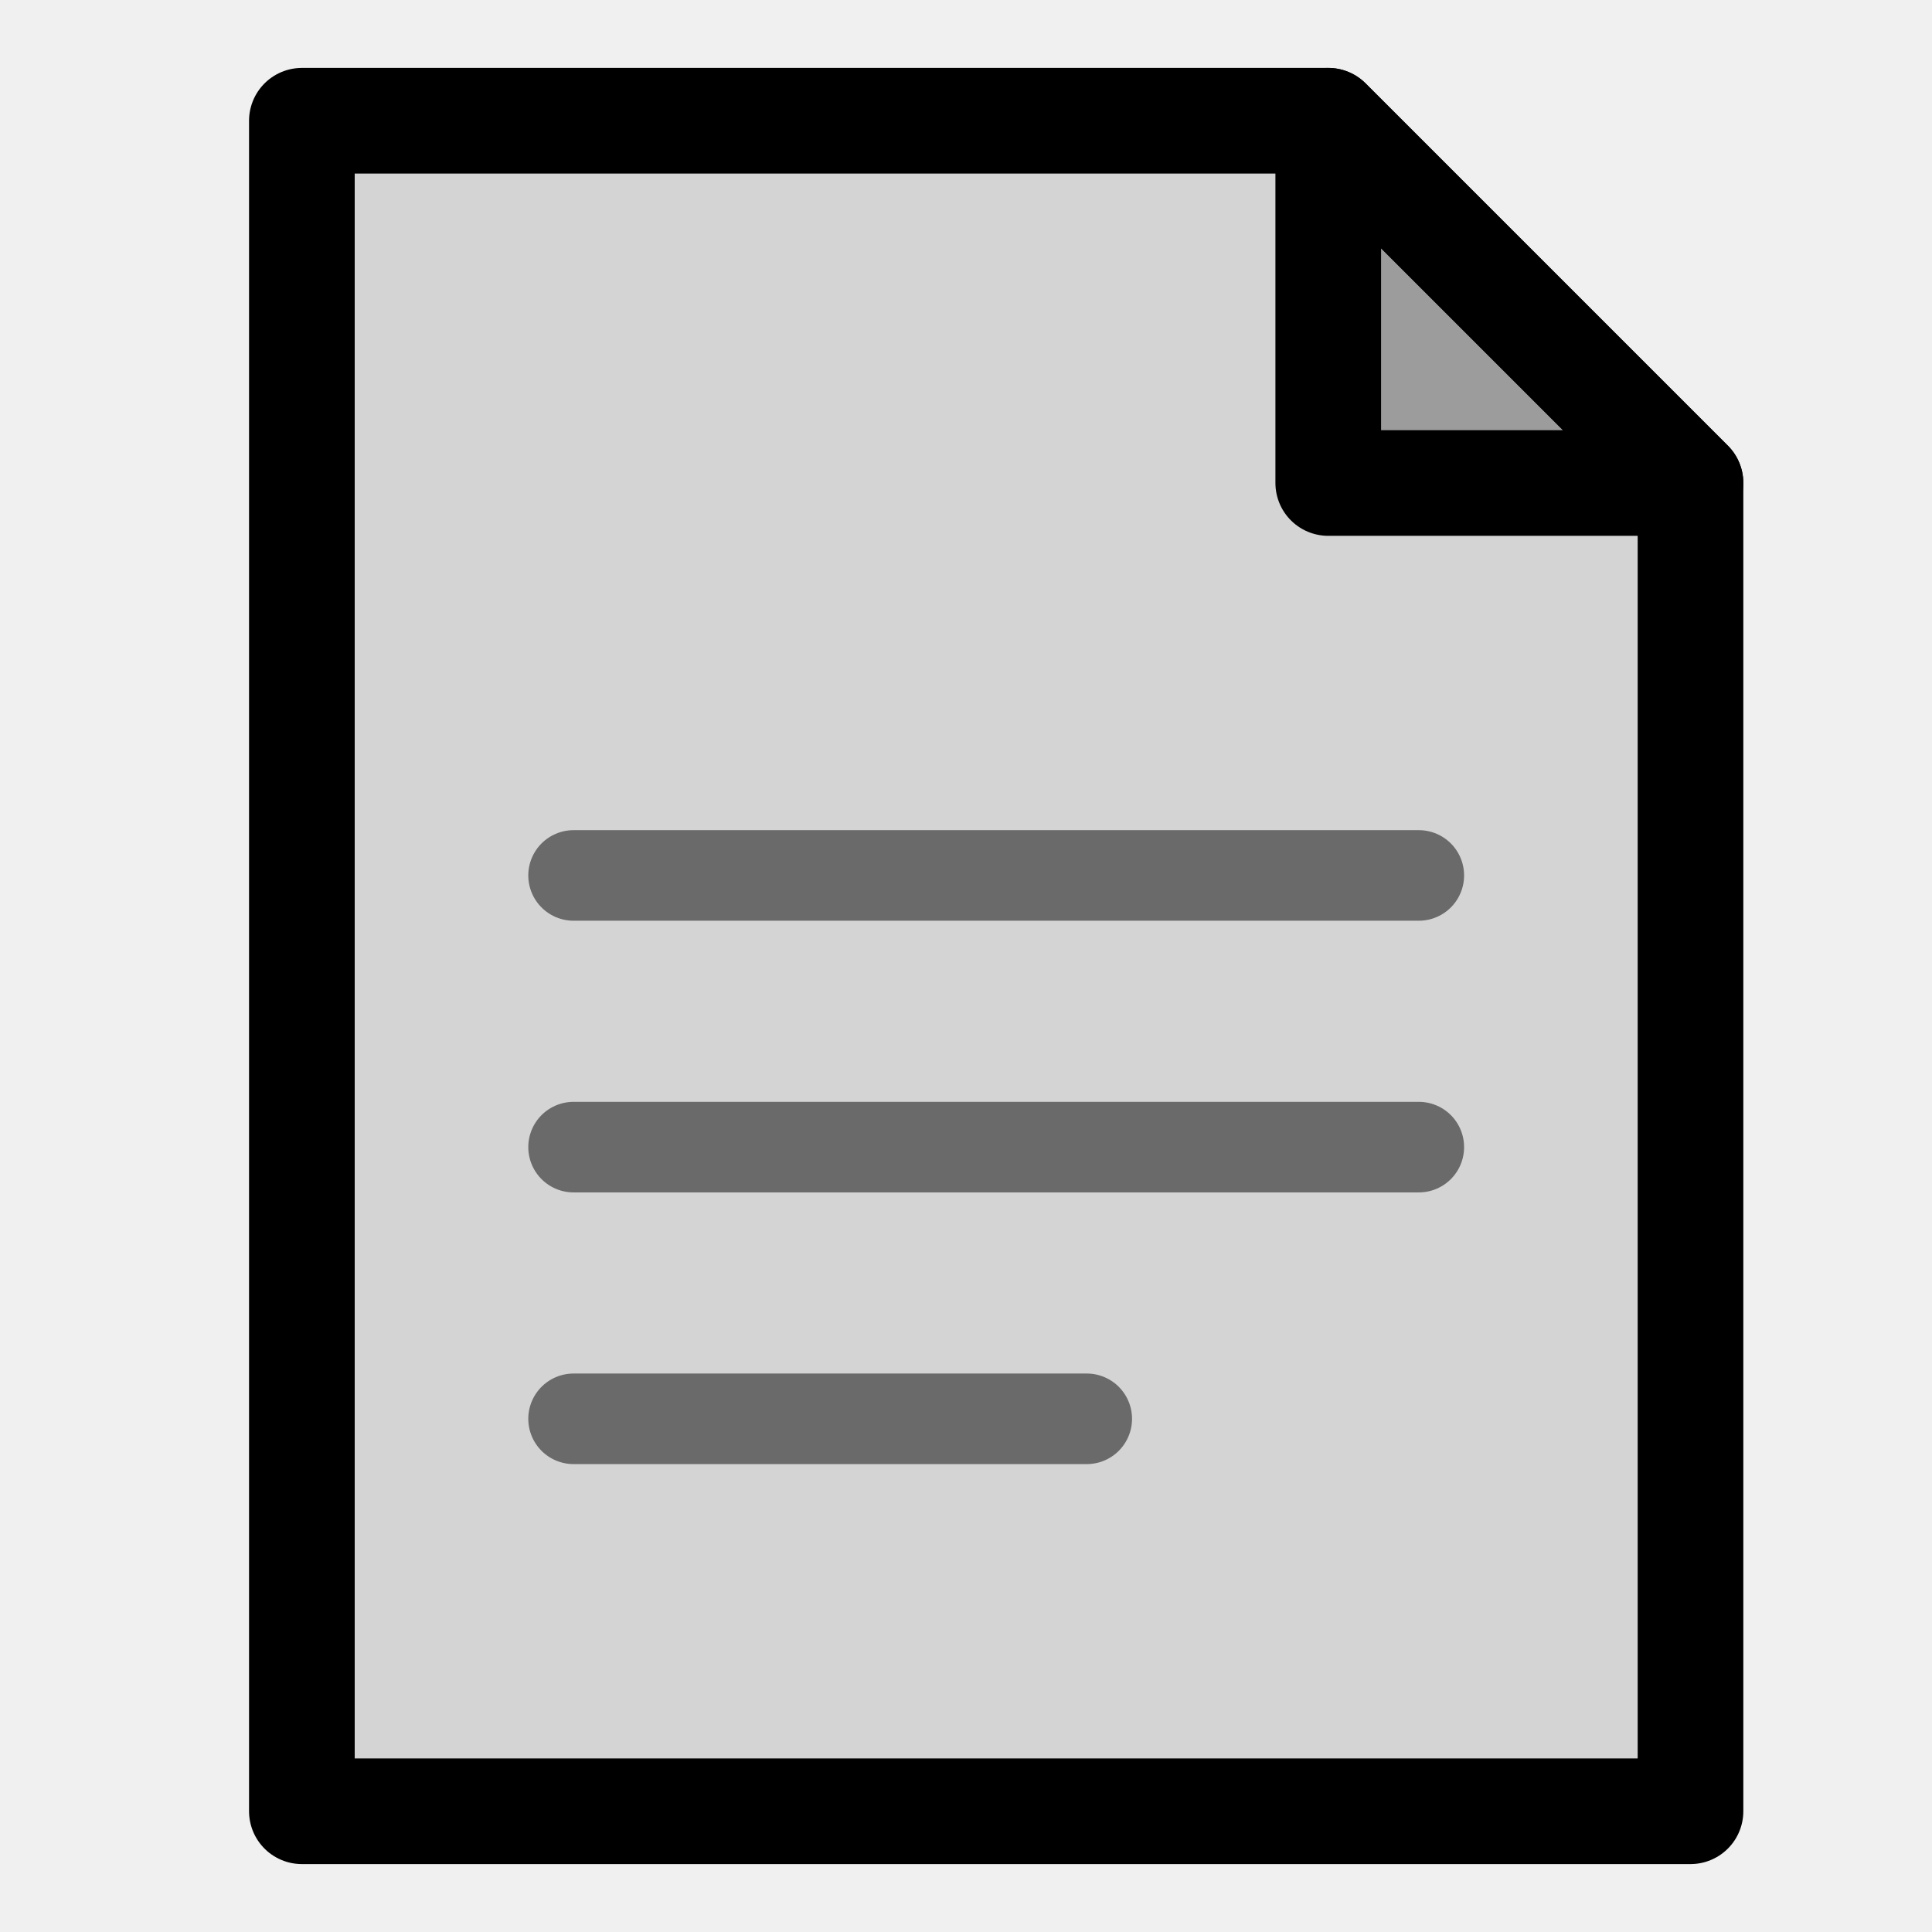
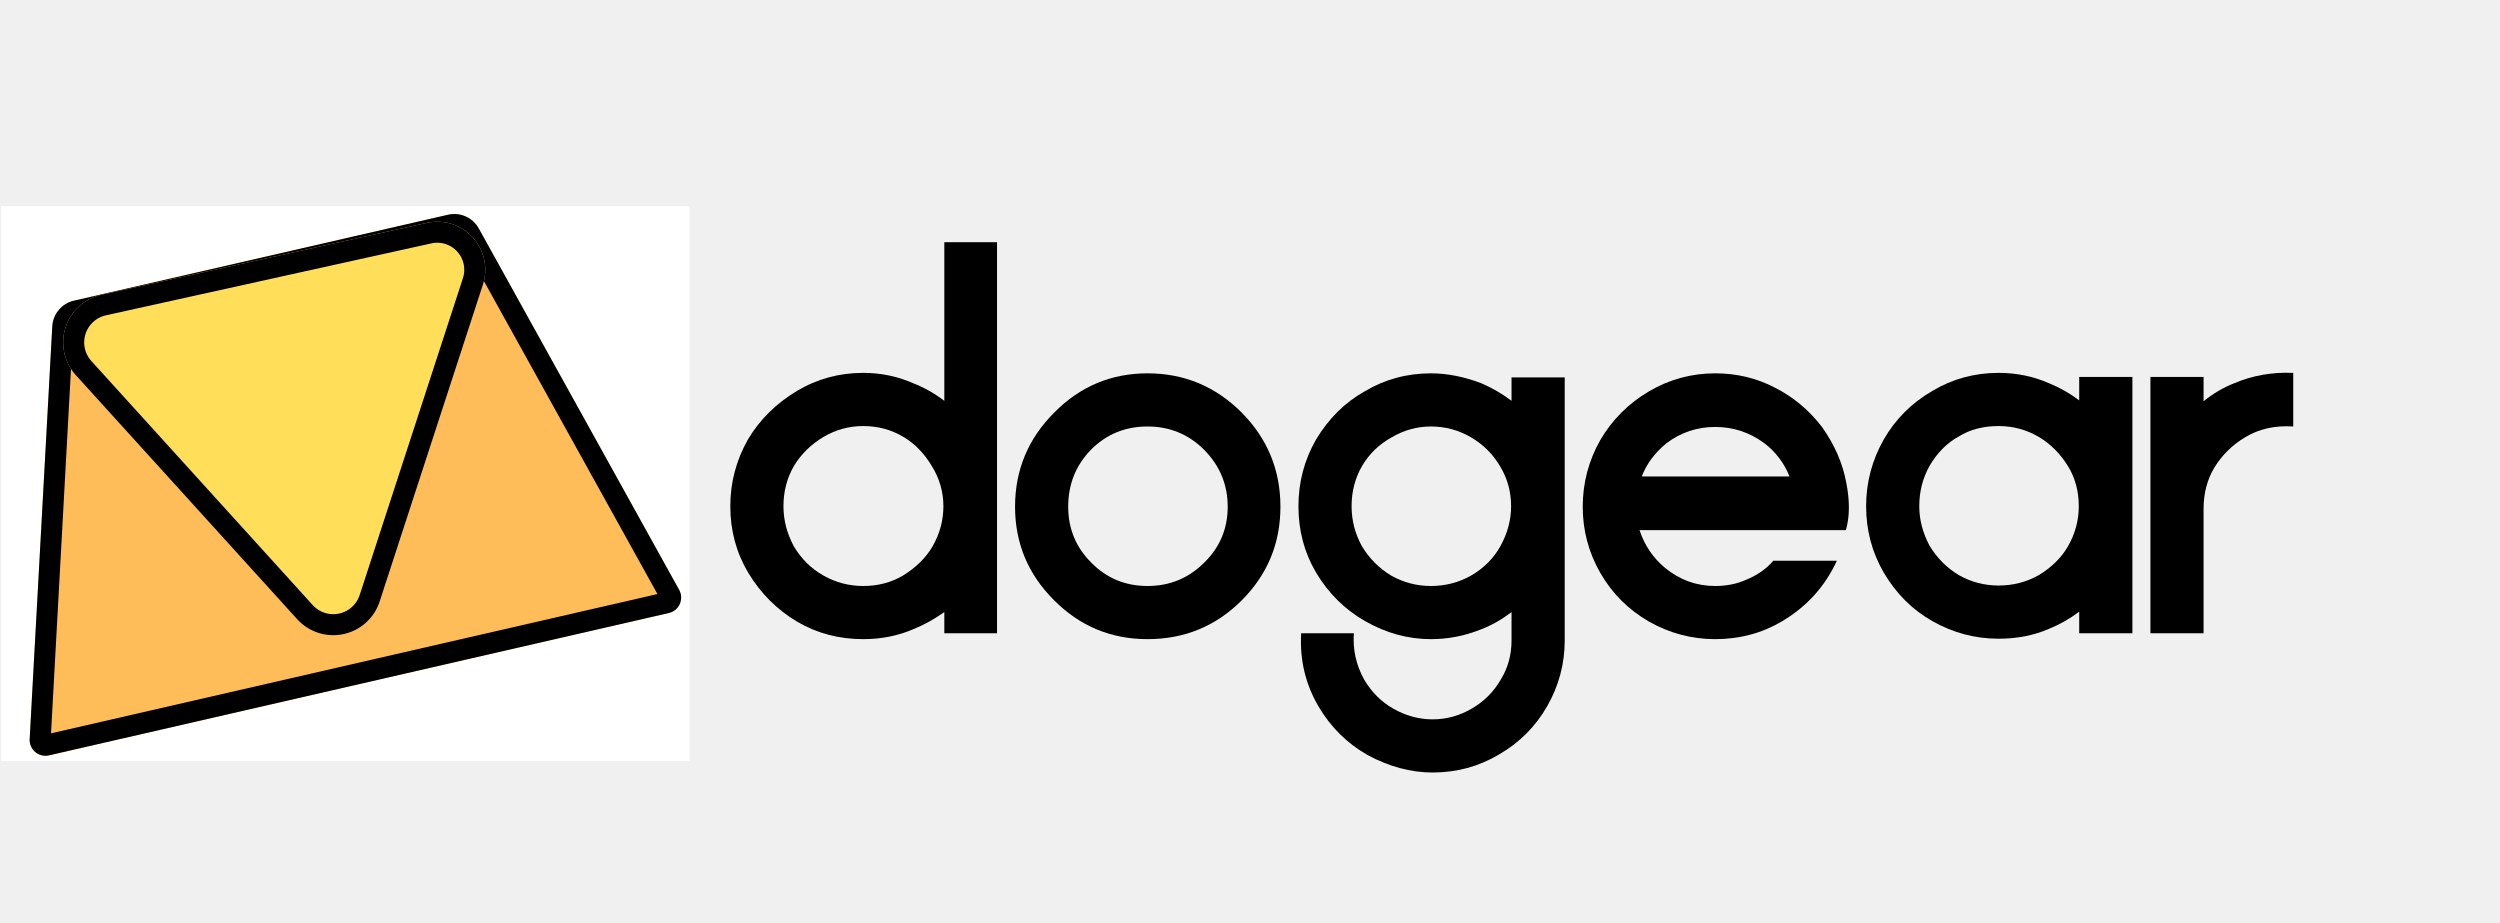
- <svg xmlns="http://www.w3.org/2000/svg" viewBox="0 0 64 64" fill="none">
-   <path d="M10 4 L44 4 L44 16 L56 16 L56 60 L10 60 Z" fill="currentColor" opacity="0.12" />
-   <path d="M10 4 L44 4 L56 16 L56 60 L10 60 Z" stroke="currentColor" stroke-width="3.5" stroke-linejoin="round" fill="none" />
-   <path d="M44 4 L56 16 L44 16 Z" fill="currentColor" opacity="0.35" />
-   <path d="M44 4 L56 16 L44 16 Z" stroke="currentColor" stroke-width="3.5" stroke-linejoin="round" fill="none" />
-   <line x1="19" y1="29" x2="47" y2="29" stroke="currentColor" stroke-width="3" stroke-linecap="round" opacity="0.5" />
-   <line x1="19" y1="38" x2="47" y2="38" stroke="currentColor" stroke-width="3" stroke-linecap="round" opacity="0.5" />
-   <line x1="19" y1="47" x2="36" y2="47" stroke="currentColor" stroke-width="3" stroke-linecap="round" opacity="0.5" />
+ <svg xmlns="http://www.w3.org/2000/svg" width="1807" zoomAndPan="magnify" viewBox="0 0 1355.25 500.25" height="667" preserveAspectRatio="xMidYMid meet" version="1.0">
+   <defs>
+     <g />
+     <clipPath id="6c671ec120">
+       <path d="M 0.641 111.793 L 373.785 111.793 L 373.785 412.488 L 0.641 412.488 Z M 0.641 111.793 " clip-rule="nonzero" />
+     </clipPath>
+     <clipPath id="22f89767c5">
+       <path d="M 16 116 L 369.723 116 L 369.723 409.902 L 16 409.902 Z M 16 116 " clip-rule="nonzero" />
+     </clipPath>
+     <clipPath id="223a9a0db7">
+       <path d="M 370.996 330.371 L 17.895 411.473 L -35.207 180.281 L 317.895 99.184 Z M 370.996 330.371 " clip-rule="nonzero" />
+     </clipPath>
+     <clipPath id="39ad5cacb4">
+       <path d="M 242.895 116.41 L 40.066 162.992 C 33.492 164.504 28.711 170.184 28.34 176.918 L 16.074 400.656 C 15.93 403.348 17.055 405.949 19.113 407.684 C 21.172 409.418 23.93 410.082 26.555 409.48 L 362.602 332.297 C 365.227 331.695 367.414 329.895 368.512 327.434 C 369.609 324.973 369.484 322.145 368.18 319.785 L 259.52 123.82 C 256.246 117.922 249.469 114.898 242.895 116.41 Z M 242.895 116.41 " clip-rule="nonzero" />
+     </clipPath>
+     <clipPath id="e56ca0758b">
+       <path d="M 370.996 330.371 L 17.895 411.473 L -35.207 180.281 L 317.895 99.184 Z M 370.996 330.371 " clip-rule="nonzero" />
+     </clipPath>
+     <clipPath id="95030fbfa0">
+       <path d="M 242.895 116.41 L 40.066 162.992 C 33.492 164.504 28.711 170.184 28.34 176.918 L 16.074 400.656 C 15.93 403.348 17.055 405.949 19.113 407.684 C 21.172 409.418 23.93 410.082 26.555 409.48 L 362.602 332.297 C 365.227 331.695 367.414 329.895 368.512 327.434 C 369.609 324.973 369.484 322.145 368.18 319.785 L 259.52 123.82 C 256.246 117.922 249.469 114.898 242.895 116.41 Z M 242.895 116.41 " clip-rule="nonzero" />
+     </clipPath>
+     <clipPath id="e30bfcdd8d">
+       <path d="M 16 116 L 369.832 116 L 369.832 409.902 L 16 409.902 Z M 16 116 " clip-rule="nonzero" />
+     </clipPath>
+     <clipPath id="ba53fa0098">
+       <path d="M 373.703 329.746 L 15.348 412.055 L -37.789 180.699 L 320.566 98.391 Z M 373.703 329.746 " clip-rule="nonzero" />
+     </clipPath>
+     <clipPath id="63da0d19e7">
+       <path d="M 373.699 329.75 L 15.688 411.977 L -37.859 178.848 L 320.156 96.617 Z M 373.699 329.75 " clip-rule="nonzero" />
+     </clipPath>
+     <clipPath id="d780886047">
+       <path d="M 242.895 116.414 L 40.07 163 C 33.496 164.508 28.715 170.184 28.348 176.918 L 16.082 400.656 C 15.934 403.348 17.059 405.949 19.117 407.68 C 21.18 409.418 23.934 410.082 26.559 409.48 L 362.602 332.297 C 365.223 331.695 367.414 329.895 368.508 327.434 C 369.605 324.973 369.484 322.145 368.176 319.785 L 259.52 123.824 C 256.25 117.926 249.469 114.902 242.895 116.414 Z M 242.895 116.414 " clip-rule="nonzero" />
+     </clipPath>
+     <clipPath id="988cfb2613">
+       <path d="M 34.125 120 L 263.402 120 L 263.402 344.824 L 34.125 344.824 Z M 34.125 120 " clip-rule="nonzero" />
+     </clipPath>
+     <clipPath id="78dba767a6">
+       <path d="M 178.57 42.082 L 334.641 214.164 L 178.953 355.375 L 22.879 183.293 Z M 178.57 42.082 " clip-rule="nonzero" />
+     </clipPath>
+     <clipPath id="d39b5ade85">
+       <path d="M 261.789 154.297 L 205.809 326.102 C 202.887 335.062 195.418 341.793 186.203 343.766 C 176.984 345.738 167.418 342.656 161.082 335.672 L 41.102 203.387 C 34.77 196.406 32.633 186.578 35.492 177.598 C 38.352 168.617 45.777 161.84 54.98 159.805 L 231.414 120.809 C 240.539 118.793 250.039 121.82 256.316 128.742 C 262.594 135.66 264.68 145.414 261.789 154.297 Z M 261.789 154.297 " clip-rule="nonzero" />
+     </clipPath>
+     <clipPath id="7a8917e71f">
+       <path d="M 178.57 42.082 L 334.641 214.164 L 178.953 355.375 L 22.879 183.293 Z M 178.57 42.082 " clip-rule="nonzero" />
+     </clipPath>
+     <clipPath id="f978da0923">
+       <path d="M 261.789 154.297 L 205.809 326.102 C 202.887 335.062 195.418 341.793 186.203 343.766 C 176.984 345.738 167.418 342.656 161.082 335.672 L 41.102 203.387 C 34.77 196.406 32.633 186.578 35.492 177.598 C 38.352 168.617 45.777 161.84 54.98 159.805 L 231.414 120.809 C 240.539 118.793 250.039 121.82 256.316 128.742 C 262.594 135.66 264.68 145.414 261.789 154.297 Z M 261.789 154.297 " clip-rule="nonzero" />
+     </clipPath>
+     <clipPath id="c6b862b210">
+       <path d="M 34.125 120 L 263.402 120 L 263.402 344.824 L 34.125 344.824 Z M 34.125 120 " clip-rule="nonzero" />
+     </clipPath>
+     <clipPath id="957f7317c3">
+       <path d="M 185.301 11.086 L 366.512 210.879 L 191.695 369.438 L 10.484 169.645 Z M 185.301 11.086 " clip-rule="nonzero" />
+     </clipPath>
+     <clipPath id="9696ac894d">
+       <path d="M 177.898 40.559 L 336.449 215.367 L 180.371 356.93 L 21.82 182.121 Z M 177.898 40.559 " clip-rule="nonzero" />
+     </clipPath>
+     <clipPath id="d74e2b46c1">
+       <path d="M 261.789 154.297 L 205.809 326.098 C 202.887 335.059 195.418 341.789 186.203 343.758 C 176.984 345.734 167.418 342.648 161.086 335.668 L 41.105 203.383 C 34.773 196.402 32.637 186.578 35.496 177.598 C 38.355 168.617 45.781 161.836 54.984 159.805 L 231.414 120.809 C 240.539 118.793 250.039 121.816 256.316 128.738 C 262.594 135.66 264.68 145.414 261.789 154.297 Z M 261.789 154.297 " clip-rule="nonzero" />
+     </clipPath>
+   </defs>
+   <g clip-path="url(#6c671ec120)">
+     <path fill="#ffffff" d="M -37.641 11.086 L 373.785 11.086 L 373.785 412.488 L -37.641 412.488 Z M -37.641 11.086 " fill-opacity="1" fill-rule="nonzero" />
+   </g>
+   <g clip-path="url(#22f89767c5)">
+     <g clip-path="url(#223a9a0db7)">
+       <g clip-path="url(#39ad5cacb4)">
+         <g clip-path="url(#e56ca0758b)">
+           <g clip-path="url(#95030fbfa0)">
+             <path fill="#ffbd59" d="M 373.703 329.746 L 15.184 412.094 L -37.914 180.902 L 320.605 98.559 Z M 373.703 329.746 " fill-opacity="1" fill-rule="nonzero" />
+           </g>
+         </g>
+       </g>
+     </g>
+   </g>
+   <g clip-path="url(#e30bfcdd8d)">
+     <g clip-path="url(#ba53fa0098)">
+       <g clip-path="url(#63da0d19e7)">
+         <g clip-path="url(#d780886047)">
+           <path stroke-linecap="butt" transform="matrix(-0.44406, 0.101992, -0.101991, -0.444064, 373.703, 329.7483)" fill="none" stroke-linejoin="miter" d="M 175.002 520.607 L 631.75 520.612 C 646.556 520.609 659.572 510.817 663.666 496.592 L 799.826 24.023 C 801.464 18.347 800.336 12.229 796.784 7.508 C 793.226 2.776 787.662 0.003 781.751 -0 L 24.999 0.003 C 19.097 0.002 13.524 2.777 9.976 7.504 C 6.419 12.229 5.288 18.338 6.928 24.028 L 143.08 496.588 C 147.176 510.812 160.196 520.611 175.002 520.607 Z M 175.002 520.607 " stroke="#000000" stroke-width="50" stroke-opacity="1" stroke-miterlimit="4" />
+         </g>
+       </g>
+     </g>
+   </g>
+   <g clip-path="url(#988cfb2613)">
+     <g clip-path="url(#78dba767a6)">
+       <g clip-path="url(#d39b5ade85)">
+         <g clip-path="url(#7a8917e71f)">
+           <g clip-path="url(#f978da0923)">
+             <path fill="#ffde59" d="M 185.301 11.086 L 366.77 211.164 L 191.961 369.715 L 10.492 169.637 Z M 185.301 11.086 " fill-opacity="1" fill-rule="nonzero" />
+           </g>
+         </g>
+       </g>
+     </g>
+   </g>
+   <g clip-path="url(#c6b862b210)">
+     <g clip-path="url(#957f7317c3)">
+       <g clip-path="url(#9696ac894d)">
+         <g clip-path="url(#d74e2b46c1)">
+           <path stroke-linecap="butt" transform="matrix(0.306097, 0.337488, -0.337485, 0.3061, 185.3019, 11.08432)" fill="none" stroke-linejoin="miter" d="M 345.602 86.821 L 542.355 431.149 C 552.62 449.106 552.543 471.179 542.157 489.062 C 531.777 506.964 512.654 517.966 491.969 517.967 L 100 517.967 C 79.315 517.968 60.193 506.956 49.81 489.066 C 39.427 471.176 39.352 449.104 49.62 431.148 L 246.372 86.823 C 256.55 69.016 275.473 58.03 295.982 58.031 C 316.491 58.032 335.424 69.023 345.602 86.821 Z M 345.602 86.821 " stroke="#000000" stroke-width="50" stroke-opacity="1" stroke-miterlimit="4" />
+         </g>
+       </g>
+     </g>
+   </g>
+   <g fill="#000000" fill-opacity="1">
+     <g transform="translate(395.901, 343.3084)">
+       <g>
+         <path d="M 72.047 3.172 C 58.859 3.172 46.891 0 36.141 -6.344 C 25.234 -12.863 16.441 -21.66 9.766 -32.734 C 3.254 -43.641 0 -55.688 0 -68.875 C 0 -81.738 3.176 -93.785 9.531 -105.016 C 15.875 -115.766 24.742 -124.555 36.141 -131.391 C 47.055 -137.91 59.023 -141.172 72.047 -141.172 C 81.648 -141.172 90.688 -139.297 99.156 -135.547 C 105.02 -133.266 110.641 -130.094 116.016 -126.031 L 116.016 -212 L 144.594 -212 L 144.594 0 L 116.016 0 L 116.016 -11.484 C 110.473 -7.578 104.852 -4.484 99.156 -2.203 C 90.852 1.379 81.816 3.172 72.047 3.172 Z M 72.047 -25.641 C 80.023 -25.641 87.191 -27.516 93.547 -31.266 C 100.703 -35.66 106.07 -40.953 109.656 -47.141 C 113.562 -53.973 115.516 -61.219 115.516 -68.875 C 115.516 -76.531 113.484 -83.691 109.422 -90.359 C 105.18 -97.523 99.969 -102.898 93.781 -106.484 C 87.27 -110.391 80.023 -112.344 72.047 -112.344 C 64.391 -112.344 57.227 -110.391 50.562 -106.484 C 43.719 -102.41 38.344 -97.117 34.438 -90.609 C 30.688 -84.098 28.812 -76.852 28.812 -68.875 C 28.812 -61.383 30.688 -54.141 34.438 -47.141 C 38.508 -40.297 43.883 -35.004 50.562 -31.266 C 57.227 -27.516 64.391 -25.641 72.047 -25.641 Z M 72.047 -25.641 " />
+       </g>
+     </g>
+   </g>
+   <g fill="#000000" fill-opacity="1">
+     <g transform="translate(550.2597, 343.3084)">
+       <g>
+         <path d="M 71.812 3.172 C 51.945 3.172 35.008 -3.91 21 -18.078 C 7 -32.078 0 -48.926 0 -68.625 C 0 -88.488 7.082 -105.504 21.25 -119.672 C 35.25 -133.836 52.102 -140.922 71.812 -140.922 C 91.664 -140.922 108.676 -133.836 122.844 -119.672 C 136.852 -105.504 143.859 -88.488 143.859 -68.625 C 143.859 -48.758 136.852 -31.828 122.844 -17.828 C 108.844 -3.828 91.832 3.172 71.812 3.172 Z M 71.812 -25.641 C 83.852 -25.641 94.109 -29.875 102.578 -38.344 C 111.047 -46.645 115.281 -56.738 115.281 -68.625 C 115.281 -80.508 111.047 -90.77 102.578 -99.406 C 94.109 -107.875 83.852 -112.109 71.812 -112.109 C 59.758 -112.109 49.582 -107.953 41.281 -99.641 C 32.969 -91.18 28.812 -80.844 28.812 -68.625 C 28.812 -56.738 32.969 -46.645 41.281 -38.344 C 49.582 -29.875 59.758 -25.641 71.812 -25.641 Z M 71.812 -25.641 " />
+       </g>
+     </g>
+   </g>
+   <g fill="#000000" fill-opacity="1">
+     <g transform="translate(703.8856, 343.3084)">
+       <g>
+         <path d="M 72.781 75.469 C 60.895 75.469 49.094 72.289 37.375 65.938 C 26.301 59.594 17.504 50.883 10.984 39.812 C 3.828 27.758 0.656 14.488 1.469 0 L 30.047 0 C 29.391 8.789 31.258 17.176 35.656 25.156 C 39.727 31.988 44.941 37.195 51.297 40.781 C 58.129 44.695 65.289 46.656 72.781 46.656 C 80.27 46.656 87.352 44.695 94.031 40.781 C 100.707 36.875 105.914 31.664 109.656 25.156 C 113.562 18.801 115.516 11.719 115.516 3.906 L 115.516 -11.484 C 110.148 -7.41 104.695 -4.316 99.156 -2.203 C 90.363 1.379 81.25 3.172 71.812 3.172 C 59.438 3.172 47.547 -0.082 36.141 -6.594 C 25.066 -12.945 16.195 -21.738 9.531 -32.969 C 3.176 -43.719 0 -55.688 0 -68.875 C 0 -81.895 3.176 -93.941 9.531 -105.016 C 16.363 -116.41 25.156 -125.125 35.906 -131.156 C 46.812 -137.664 58.781 -140.922 71.812 -140.922 C 80.602 -140.922 89.719 -139.129 99.156 -135.547 C 104.852 -133.109 110.305 -129.938 115.516 -126.031 L 115.516 -138.719 L 144.344 -138.719 L 144.344 3.906 C 144.344 16.602 141.164 28.488 134.812 39.562 C 128.469 50.633 119.758 59.348 108.688 65.703 C 97.781 72.211 85.812 75.469 72.781 75.469 Z M 71.812 -25.641 C 79.625 -25.641 86.867 -27.516 93.547 -31.266 C 100.547 -35.336 105.836 -40.629 109.422 -47.141 C 113.328 -54.141 115.281 -61.383 115.281 -68.875 C 115.281 -76.688 113.328 -83.848 109.422 -90.359 C 105.516 -97.035 100.223 -102.328 93.547 -106.234 C 86.867 -110.148 79.625 -112.109 71.812 -112.109 C 64.312 -112.109 57.227 -110.148 50.562 -106.234 C 43.719 -102.492 38.344 -97.285 34.438 -90.609 C 30.688 -84.098 28.812 -76.852 28.812 -68.875 C 28.812 -61.219 30.688 -53.973 34.438 -47.141 C 38.508 -40.461 43.801 -35.172 50.312 -31.266 C 56.988 -27.516 64.156 -25.641 71.812 -25.641 Z M 71.812 -25.641 " />
+       </g>
+     </g>
+   </g>
+   <g fill="#000000" fill-opacity="1">
+     <g transform="translate(858.0001, 343.3084)">
+       <g>
+         <path d="M 71.812 3.172 C 59.102 3.172 47.133 0 35.906 -6.344 C 24.664 -12.863 15.875 -21.66 9.531 -32.734 C 3.176 -43.797 0 -55.758 0 -68.625 C 0 -81.488 3.176 -93.539 9.531 -104.781 C 16.039 -115.852 24.832 -124.645 35.906 -131.156 C 46.977 -137.664 58.945 -140.922 71.812 -140.922 C 83.531 -140.922 94.352 -138.316 104.281 -133.109 C 114.219 -128.055 122.688 -120.973 129.688 -111.859 C 136.531 -102.254 140.926 -92.16 142.875 -81.578 C 144.832 -71.641 144.754 -63.086 142.641 -55.922 L 30.781 -55.922 C 33.539 -47.617 38.176 -40.781 44.688 -35.406 C 52.664 -28.895 61.707 -25.641 71.812 -25.641 C 77.988 -25.641 83.602 -26.781 88.656 -29.062 C 94.676 -31.508 99.562 -34.93 103.312 -39.328 L 137.75 -39.328 C 131.395 -25.484 121.547 -14.57 108.203 -6.594 C 97.285 -0.082 85.156 3.172 71.812 3.172 Z M 32 -85 L 112.109 -85 C 109.172 -92.32 104.609 -98.344 98.422 -103.062 C 90.441 -108.926 81.57 -111.859 71.812 -111.859 C 62.039 -111.859 53.242 -108.926 45.422 -103.062 C 39.078 -97.852 34.602 -91.832 32 -85 Z M 32 -85 " />
+       </g>
+     </g>
+   </g>
+   <g fill="#000000" fill-opacity="1">
+     <g transform="translate(1011.626, 343.3084)">
+       <g>
+         <path d="M 71.812 2.938 C 59.102 2.938 47.133 -0.238 35.906 -6.594 C 24.988 -12.781 16.195 -21.57 9.531 -32.969 C 3.176 -43.875 0 -55.844 0 -68.875 C 0 -81.738 3.176 -93.785 9.531 -105.016 C 15.875 -116.086 24.664 -124.879 35.906 -131.391 C 46.812 -137.91 58.781 -141.172 71.812 -141.172 C 81.57 -141.172 90.688 -139.297 99.156 -135.547 C 104.852 -133.266 110.305 -130.172 115.516 -126.266 L 115.516 -138.969 L 144.344 -138.969 L 144.344 0 L 115.516 0 L 115.516 -11.719 C 110.305 -7.812 104.852 -4.719 99.156 -2.438 C 91.02 1.145 81.906 2.938 71.812 2.938 Z M 71.812 -25.891 C 79.625 -25.891 86.867 -27.758 93.547 -31.5 C 100.547 -35.738 105.836 -40.953 109.422 -47.141 C 113.328 -53.973 115.281 -61.219 115.281 -68.875 C 115.281 -77.008 113.328 -84.254 109.422 -90.609 C 105.18 -97.453 99.891 -102.742 93.547 -106.484 C 86.867 -110.391 79.625 -112.344 71.812 -112.344 C 63.5 -112.344 56.332 -110.473 50.312 -106.734 C 43.957 -103.305 38.664 -98.016 34.438 -90.859 C 30.688 -84.18 28.812 -76.852 28.812 -68.875 C 28.812 -61.551 30.688 -54.383 34.438 -47.375 C 38.508 -40.707 43.801 -35.414 50.312 -31.5 C 56.988 -27.758 64.156 -25.891 71.812 -25.891 Z M 71.812 -25.891 " />
+       </g>
+     </g>
+   </g>
+   <g fill="#000000" fill-opacity="1">
+     <g transform="translate(1165.74, 343.3084)">
+       <g>
+         <path d="M 0 0 L 0 -138.969 L 28.812 -138.969 L 28.812 -125.781 C 34.031 -130.008 39.566 -133.266 45.422 -135.547 C 55.359 -139.785 66.023 -141.66 77.422 -141.172 L 77.422 -112.109 C 67.492 -112.754 58.785 -110.797 51.297 -106.234 C 44.453 -102.172 38.914 -96.719 34.688 -89.875 C 30.77 -83.363 28.812 -75.875 28.812 -67.406 L 28.812 0 Z M 0 0 " />
+       </g>
+     </g>
+   </g>
</svg>
